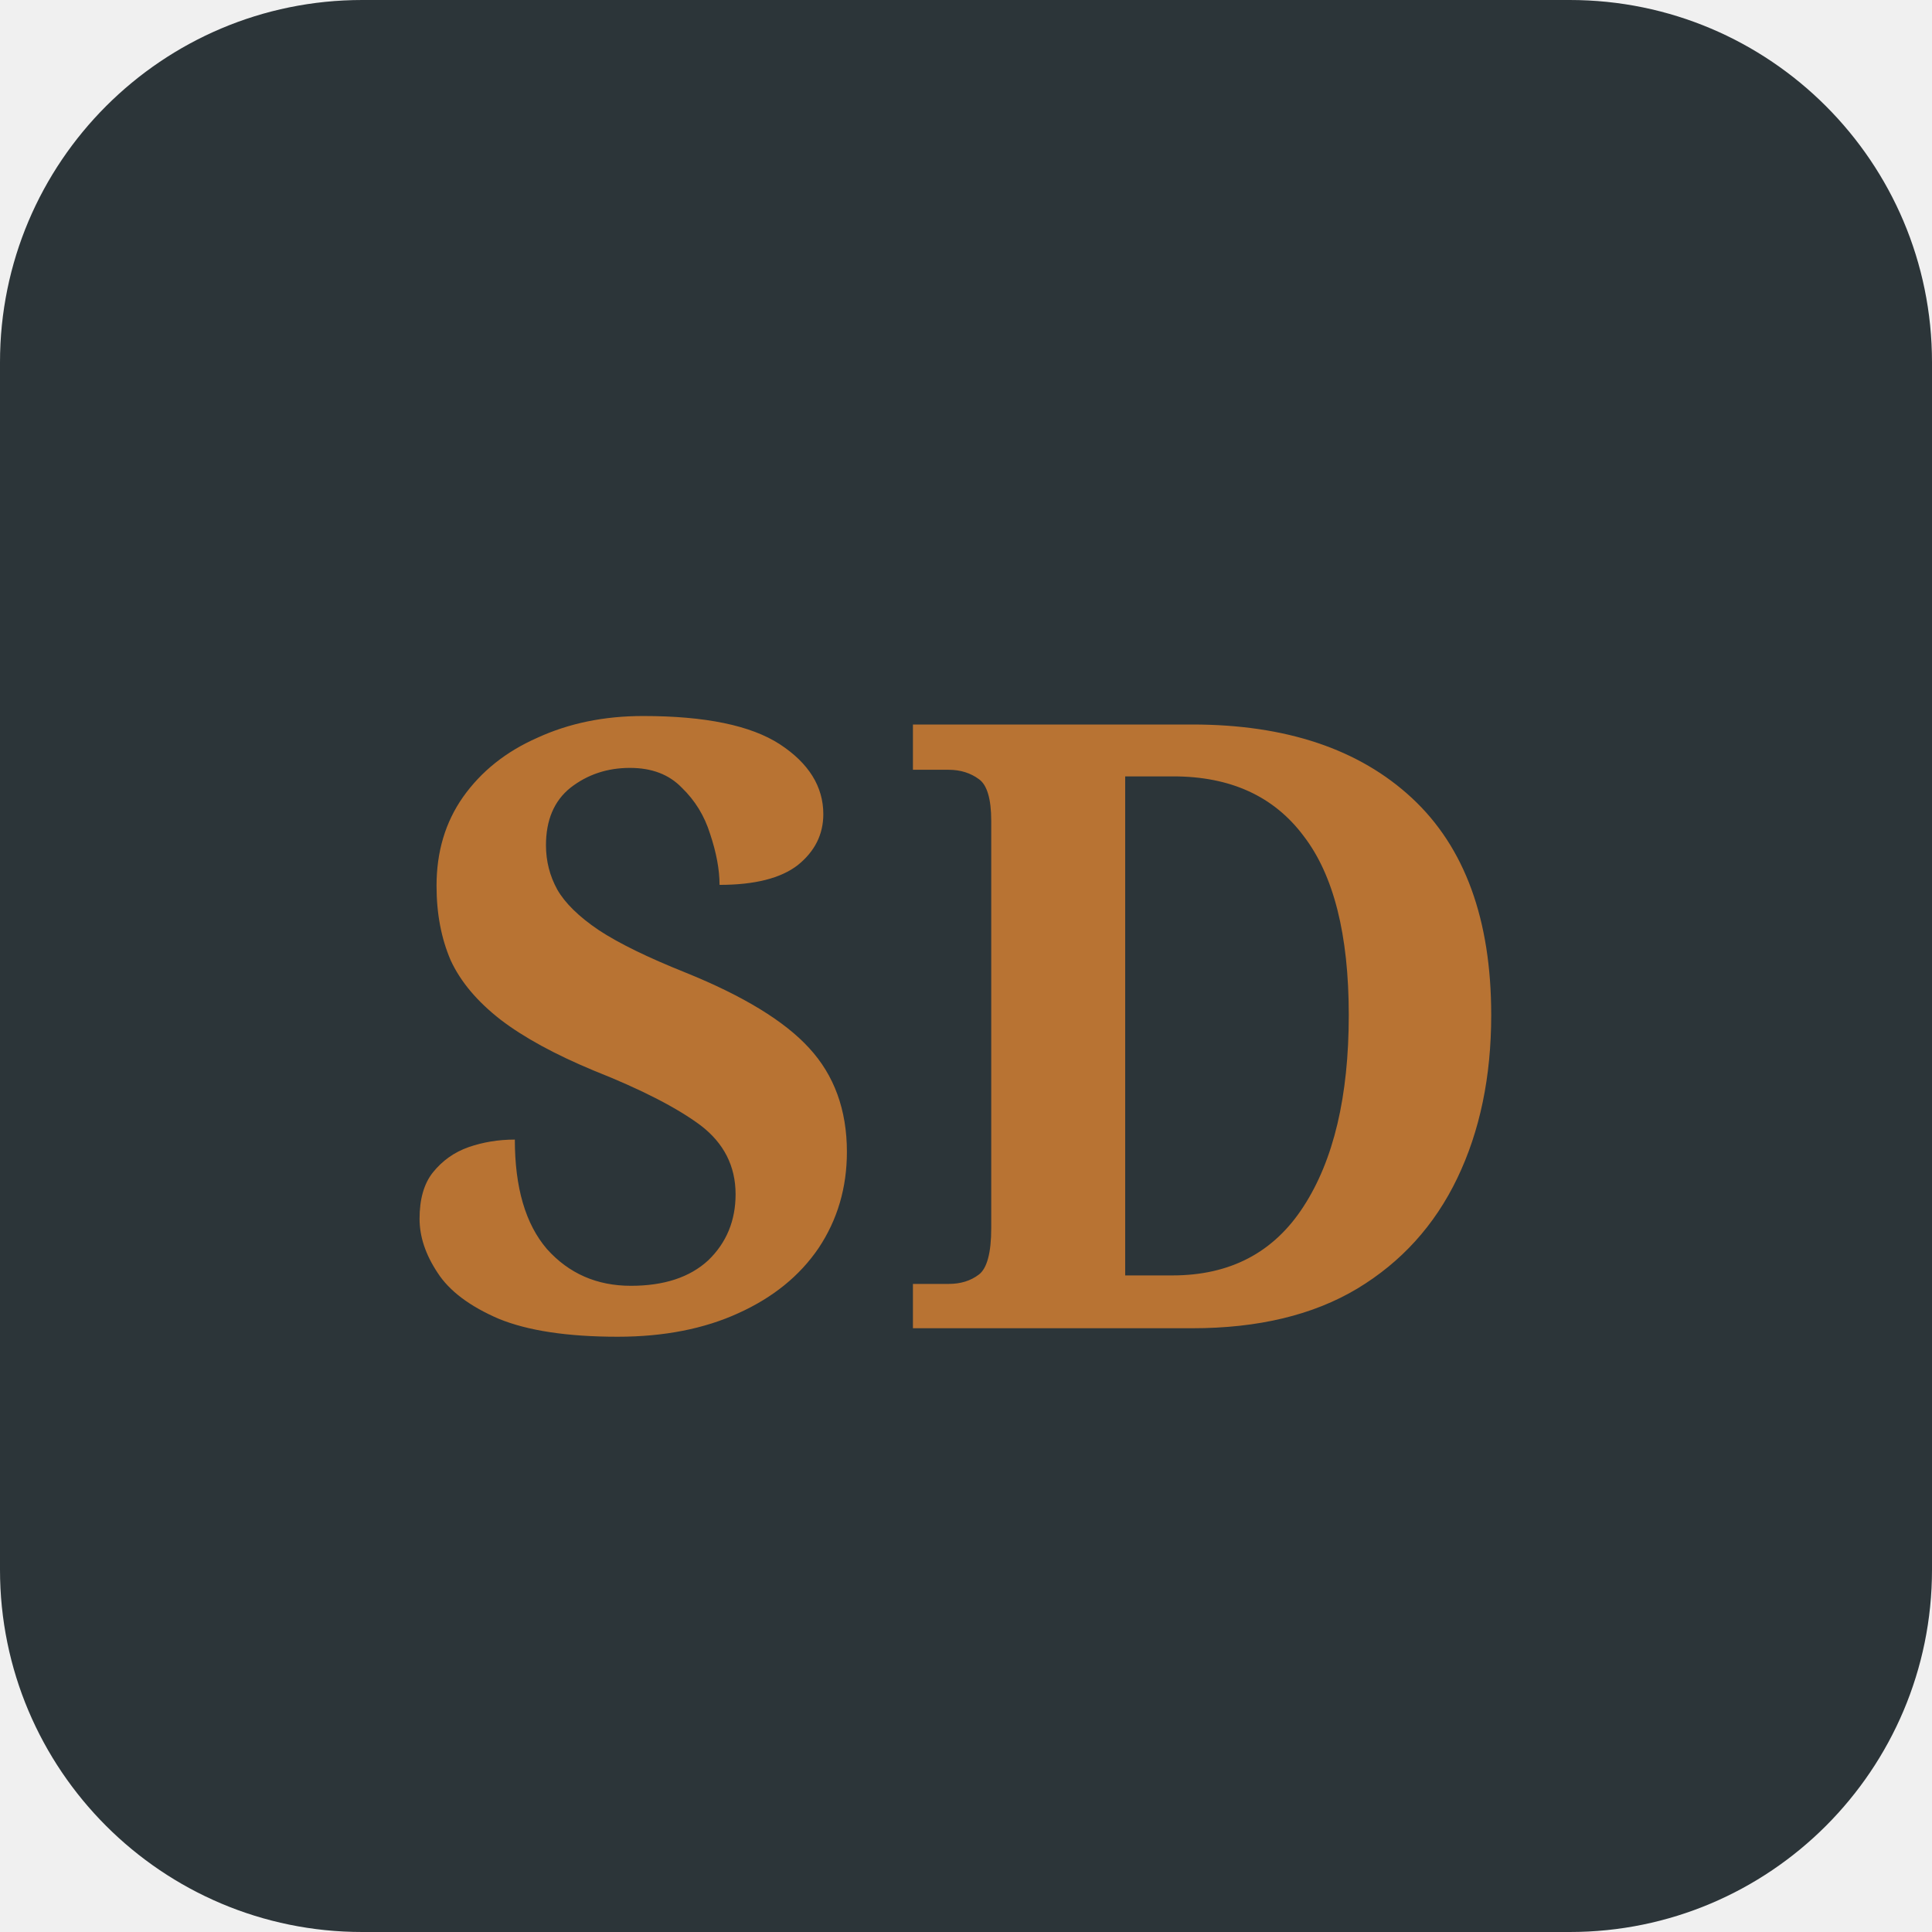
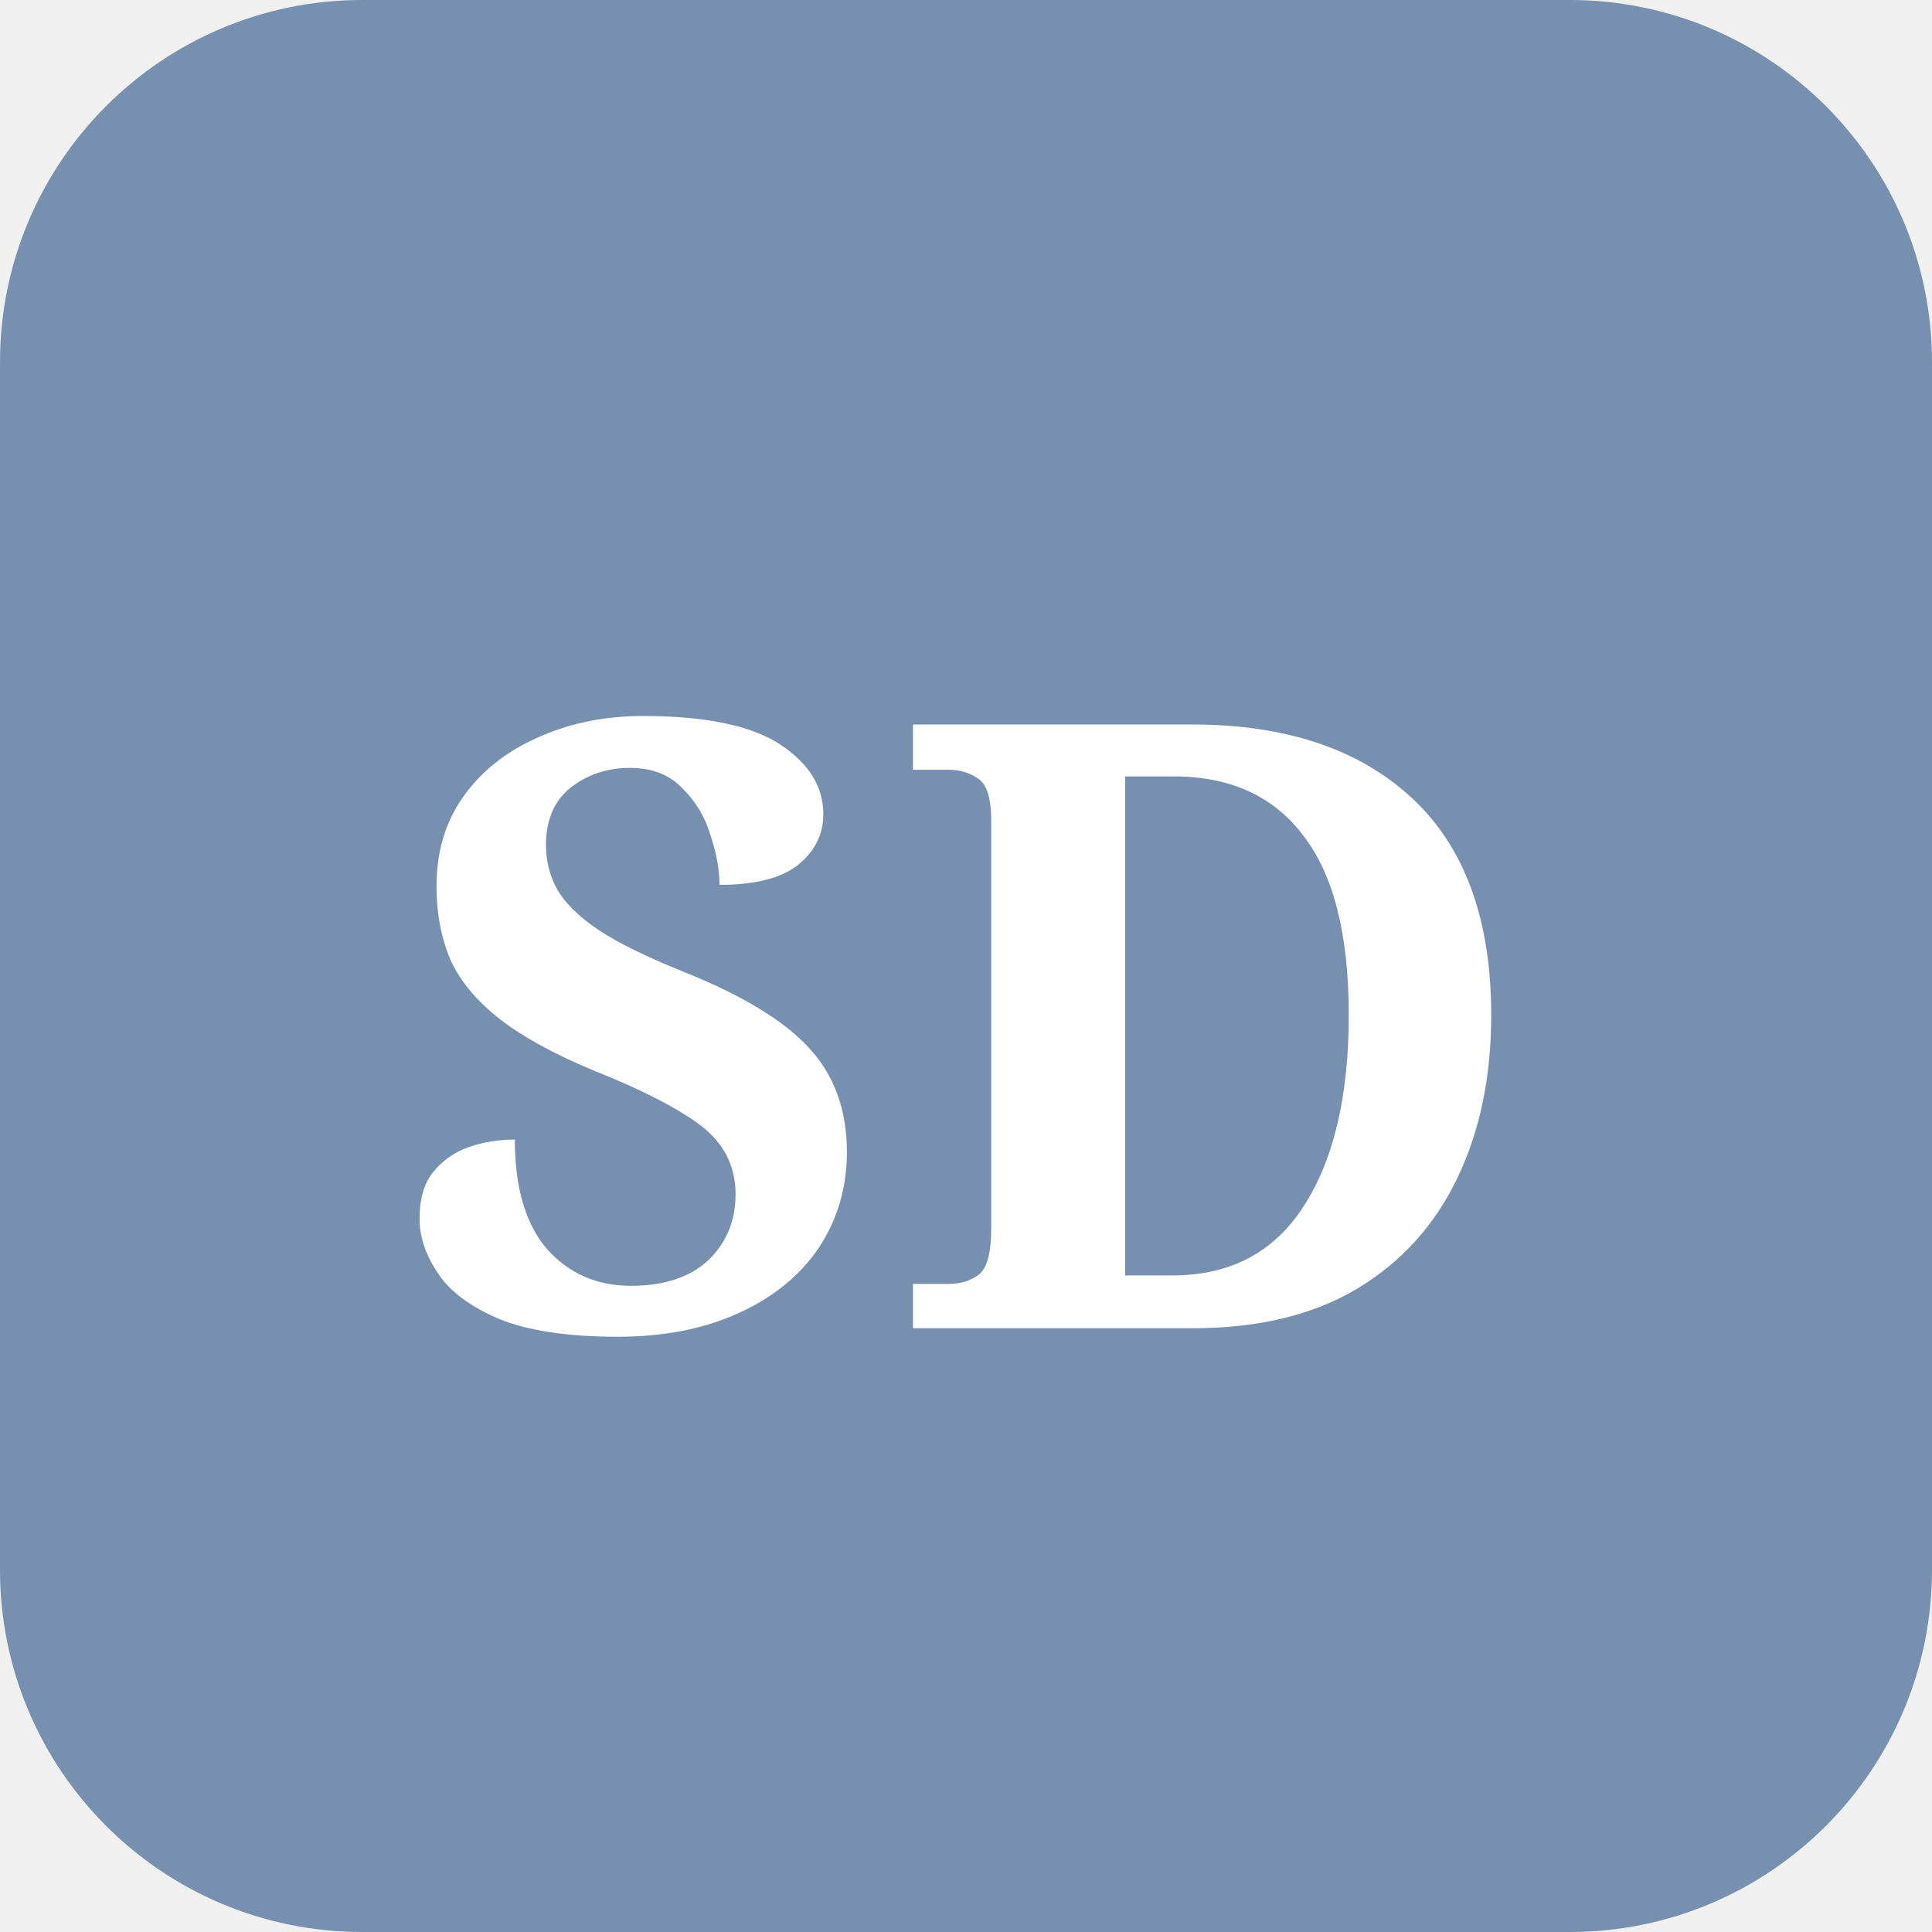
<svg xmlns="http://www.w3.org/2000/svg" viewBox="0 0 32 32">
-   <rect width="32" height="32" rx="6" fill="#2C3539" />
-   <text x="16" y="22" font-family="Georgia, serif" font-size="14" font-weight="bold" fill="#B87333" text-anchor="middle">SD</text>
+   <rect width="32" height="32" rx="6" fill="#7890B0" />
+   <text x="16" y="22" font-family="Georgia, serif" font-size="14" font-weight="bold" fill="#FFFFFF" text-anchor="middle">SD</text>
</svg>
